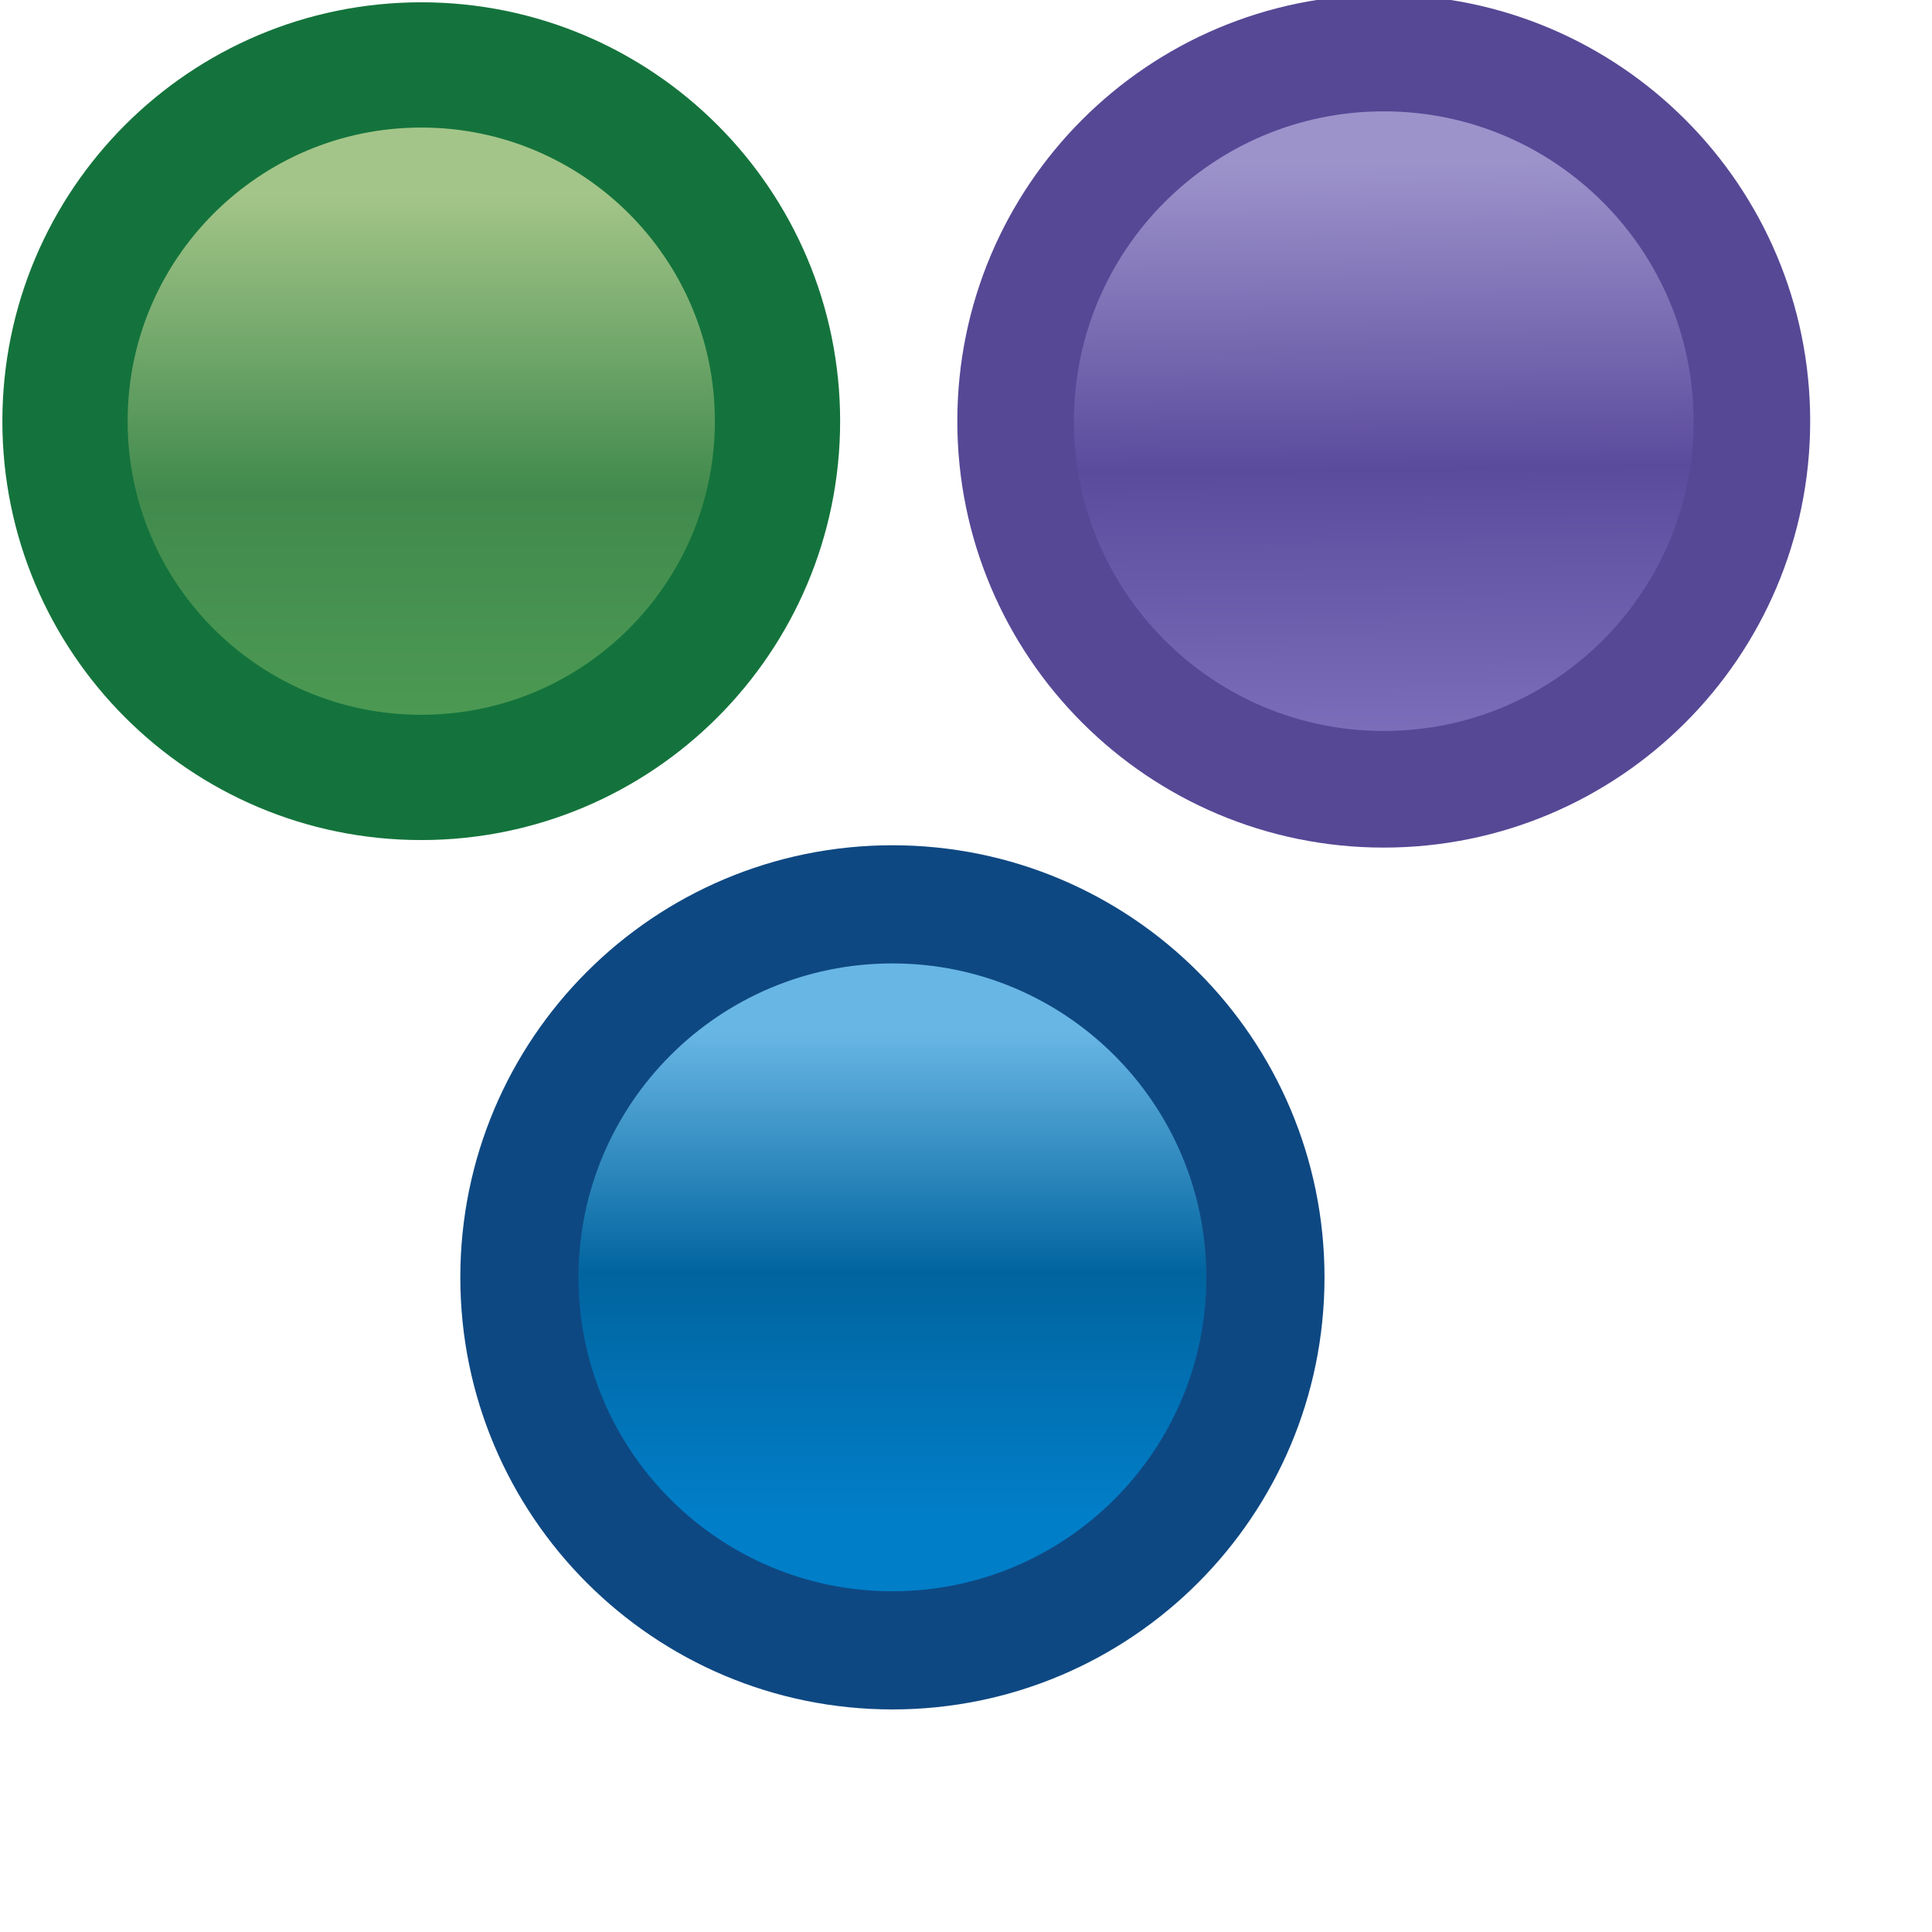
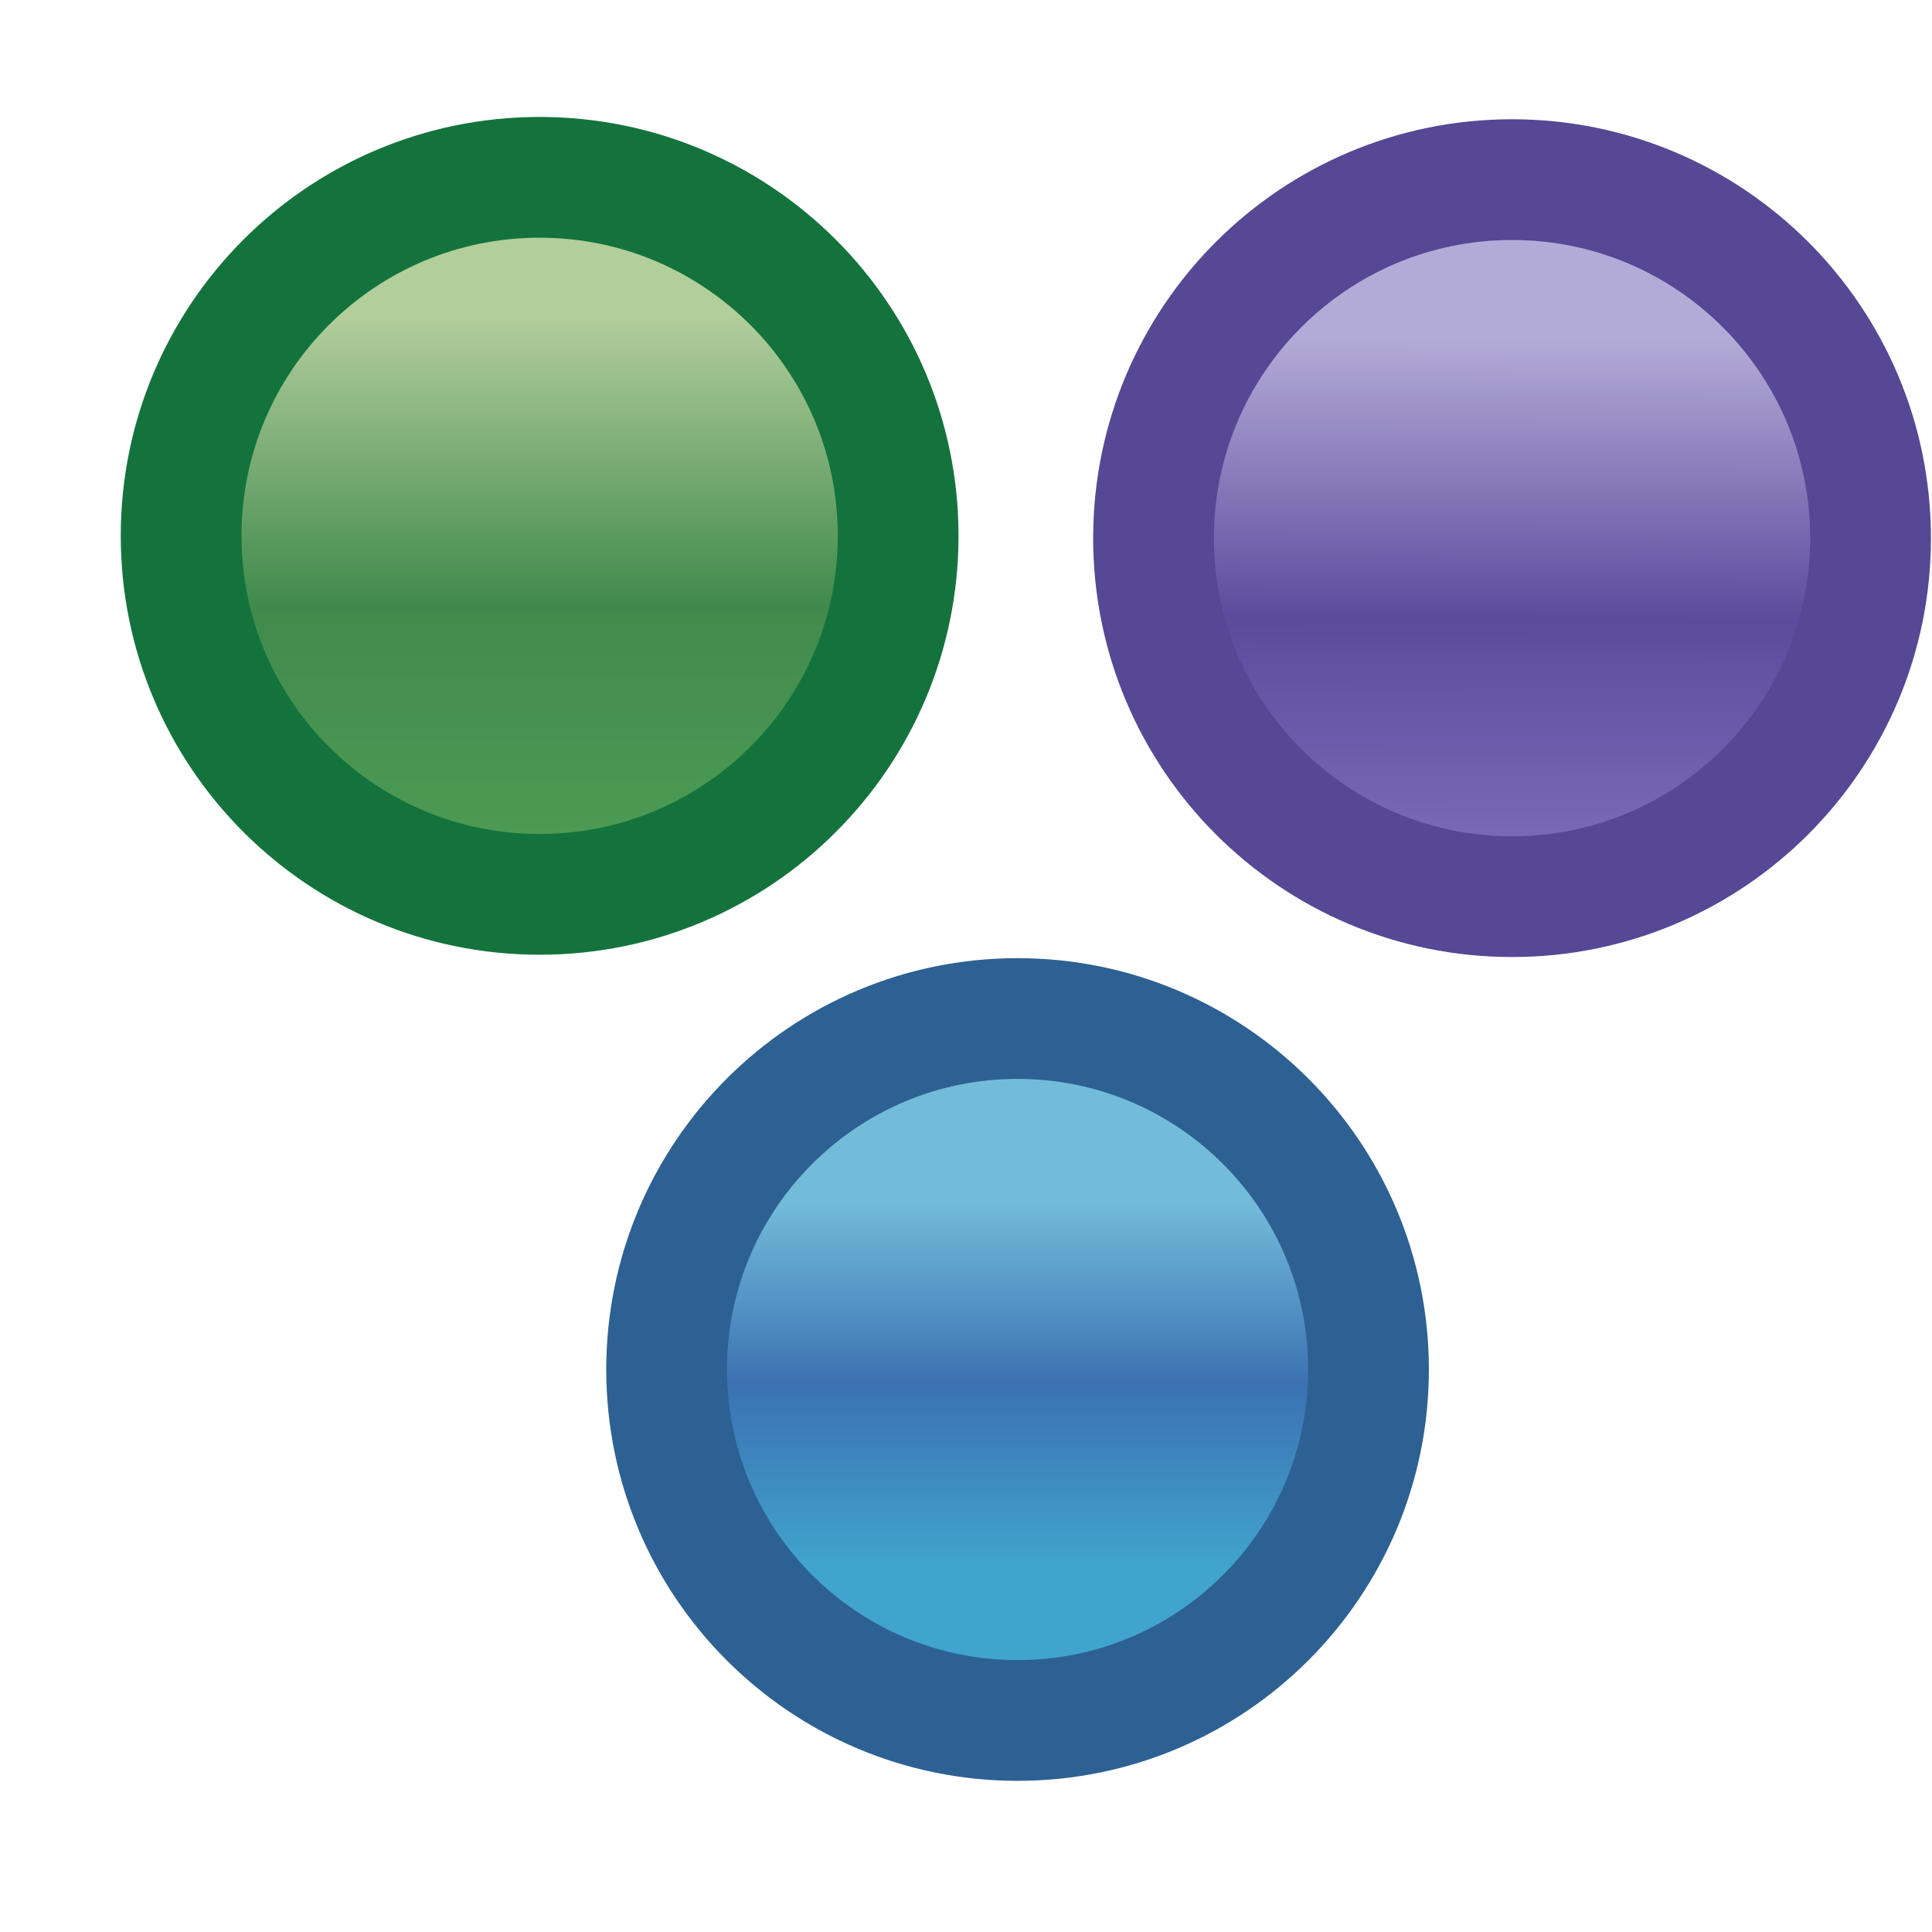
<svg xmlns="http://www.w3.org/2000/svg" xmlns:xlink="http://www.w3.org/1999/xlink" width="16" height="16" id="svg2" version="1.1">
  <defs id="defs4">
-     <linearGradient id="linearGradient5782">
-       <stop style="stop-color:#017ec8;stop-opacity:1;" offset="0" id="stop5784" />
-       <stop id="stop5790" offset="0.5" style="stop-color:#01649f;stop-opacity:1;" />
-       <stop style="stop-color:#68b6e4;stop-opacity:1;" offset="1" id="stop5786" />
+     <linearGradient id="linearGradient3789">
+       <stop id="stop3791" offset="0" style="stop-color:#40a4ce;stop-opacity:1;" />
+       <stop style="stop-color:#3c71b2;stop-opacity:1;" offset="0.5" id="stop3793" />
+       <stop id="stop3795" offset="1" style="stop-color:#72bcda;stop-opacity:1" />
+     </linearGradient>
+     <linearGradient id="linearGradient5852">
+       <stop style="stop-color:#40a4ce;stop-opacity:1;" offset="0" id="stop5854" />
+       <stop id="stop5860" offset="0.5" style="stop-color:#3c71b2;stop-opacity:1;" />
+       <stop style="stop-color:#40a4ce;stop-opacity:1;" offset="1" id="stop5856" />
    </linearGradient>
    <linearGradient id="linearGradient5844">
      <stop id="stop5846" offset="0" style="stop-color:#7d6fba;stop-opacity:1;" />
      <stop style="stop-color:#5b4b9d;stop-opacity:1;" offset="0.473" id="stop5848" />
-       <stop id="stop5850" offset="1" style="stop-color:#9d93cb;stop-opacity:1;" />
+       <stop id="stop5850" offset="1" style="stop-color:#b3abd7;stop-opacity:1" />
    </linearGradient>
    <linearGradient id="linearGradient5832">
      <stop style="stop-color:#7d6fba;stop-opacity:1;" offset="0" id="stop5834" />
      <stop id="stop5840" offset="0.5" style="stop-color:#4b3e81;stop-opacity:1;" />
      <stop style="stop-color:#9d93cb;stop-opacity:1;" offset="1" id="stop5836" />
    </linearGradient>
    <linearGradient id="linearGradient10798-1-9-3-7-6-8-9-0-9-1-8-7">
      <stop style="stop-color:#4f9e55;stop-opacity:1" offset="0" id="stop10800-5-2-1-8-20-6-4-9-8-2-0-4" />
      <stop id="stop10806-6-8-5-3-9-24-8-4-3-2-6-8" offset="0.5" style="stop-color:#418a4d;stop-opacity:1" />
-       <stop style="stop-color:#a4c589;stop-opacity:1" offset="1" id="stop10802-1-5-3-0-4-8-4-2-9-2-3-7" />
+       <stop style="stop-color:#b2ce9b;stop-opacity:1" offset="1" id="stop10802-1-5-3-0-4-8-4-2-9-2-3-7" />
    </linearGradient>
    <linearGradient xlink:href="#linearGradient10798-1-9-3-7-6-8-9-0-9-1-8-7" id="linearGradient5058" gradientUnits="userSpaceOnUse" x1="388.637" y1="478.188" x2="388.637" y2="462.115" />
    <linearGradient xlink:href="#linearGradient5832" id="linearGradient5838" x1="4.724" y1="1067.987" x2="14.526" y2="1067.987" gradientUnits="userSpaceOnUse" />
-     <linearGradient xlink:href="#linearGradient5844" id="linearGradient5842" gradientUnits="userSpaceOnUse" x1="388.075" y1="477.564" x2="387.911" y2="460.754" />
-     <linearGradient xlink:href="#linearGradient5782" id="linearGradient5788" x1="4.724" y1="1067.987" x2="14.526" y2="1067.987" gradientUnits="userSpaceOnUse" />
-     <linearGradient xlink:href="#linearGradient5782" id="linearGradient5792" gradientUnits="userSpaceOnUse" x1="387.939" y1="474.969" x2="387.939" y2="461.259" />
+     <linearGradient xlink:href="#linearGradient5844" id="linearGradient5842" gradientUnits="userSpaceOnUse" x1="388.075" y1="477.564" x2="388.121" y2="462.647" />
+     <linearGradient xlink:href="#linearGradient5852" id="linearGradient5858" x1="4.724" y1="1067.987" x2="14.526" y2="1067.987" gradientUnits="userSpaceOnUse" />
+     <linearGradient xlink:href="#linearGradient3789" id="linearGradient5862" gradientUnits="userSpaceOnUse" x1="388.135" y1="473.79" x2="388.135" y2="463.548" />
+     <linearGradient id="linearGradient4789-0">
+       <stop id="stop4791-4" offset="0" style="stop-color:#4e8fbd;stop-opacity:1;" />
+       <stop id="stop4793-8" offset="1" style="stop-color:#30495a;stop-opacity:1;" />
+     </linearGradient>
+     <linearGradient y2="1049.598" x2="-2.287" y1="1044.692" x1="-2.287" gradientTransform="translate(5.09375,0)" gradientUnits="userSpaceOnUse" id="linearGradient4888" xlink:href="#linearGradient4789-0" />
  </defs>
  <g id="layer1" style="display:inline" transform="translate(0,-1036.362)">
    <g transform="matrix(0.279033,0,0,0.279033,-100.5321,912.079)" style="display:inline" id="g11331-3-1-1">
      <g id="g13408-8" style="fill:#737986;fill-opacity:1;stroke:#595e68;stroke-opacity:1" />
    </g>
-     <g id="g5050" transform="matrix(0.8987707,0,0,0.8987707,19.13232,106.0773)" style="stroke-width:1.113;stroke-miterlimit:4;stroke-dasharray:none">
-       <g transform="matrix(0.7895981,0,0,0.7895981,-24.86649,195.8376)" id="g6940" style="stroke-width:1.409;stroke-miterlimit:4;stroke-dasharray:none;display:inline">
-         <path style="font-size:13.589px;font-style:normal;font-weight:normal;line-height:125%;letter-spacing:0px;word-spacing:0px;fill:url(#linearGradient5058);fill-opacity:1;stroke:#14733c;stroke-width:3.366;stroke-linecap:round;stroke-linejoin:round;stroke-miterlimit:4;stroke-opacity:1;stroke-dasharray:none;stroke-dashoffset:0;display:inline;font-family:Sans" id="path10796-2-6-2" d="m 397.698,468.237 a 9.573,9.573 0 1 1 -19.146,0 9.573,9.573 0 1 1 19.146,0 z" transform="matrix(0.4342755,0,0,0.4342755,-159.1043,864.4231)" />
+     <g id="g5050" transform="matrix(0.8987707,0,0,0.8987707,20.06982,107.0148)">
+       <g transform="matrix(0.7895981,0,0,0.7895981,-24.95779,195.6773)" id="g6940" style="stroke-width:1.409;stroke-miterlimit:4;stroke-dasharray:none;display:inline">
+         <path style="font-size:13.589px;font-style:normal;font-weight:normal;line-height:125%;letter-spacing:0px;word-spacing:0px;fill:url(#linearGradient5058);fill-opacity:1;stroke:#14733c;stroke-width:3.366;stroke-linecap:round;stroke-linejoin:round;stroke-miterlimit:4;stroke-opacity:1;stroke-dasharray:none;stroke-dashoffset:0;display:inline;font-family:Sans" id="path10796-2-6-2" d="m 398.119,468.237 c 0,5.519 -4.474,9.994 -9.994,9.994 -5.519,0 -9.994,-4.474 -9.994,-9.994 0,-5.519 4.474,-9.994 9.994,-9.994 5.519,0 9.994,4.474 9.994,9.994 z" transform="matrix(0.4186273,0,0,0.4186273,-152.8547,871.9703)" />
      </g>
-       <g transform="matrix(0.7626054,0,0,0.7626054,-15.87695,224.4915)" id="g6940-5" style="fill:url(#linearGradient5838);fill-opacity:1;stroke:#564895;stroke-width:1.409;stroke-miterlimit:4;stroke-opacity:1;stroke-dasharray:none;display:inline">
-         <path style="font-size:13.589px;font-style:normal;font-weight:normal;line-height:125%;letter-spacing:0px;word-spacing:0px;fill:url(#linearGradient5842);fill-opacity:1;stroke:#564895;stroke-width:3.366;stroke-linecap:round;stroke-linejoin:round;stroke-miterlimit:4;stroke-opacity:1;stroke-dasharray:none;stroke-dashoffset:0;display:inline;font-family:Sans" id="path10796-2-6-2-7" d="m 398.75,468.237 c 0,5.868 -4.757,10.625 -10.625,10.625 -5.868,0 -10.625,-4.757 -10.625,-10.625 0,-5.868 4.757,-10.625 10.625,-10.625 5.868,0 10.625,4.757 10.625,10.625 z" transform="matrix(0.4186273,0,0,0.4186273,-152.8547,871.9703)" />
+       <g transform="matrix(0.7895981,0,0,0.7895981,-15.99768,195.6985)" id="g6940-5" style="fill:url(#linearGradient5838);fill-opacity:1;stroke:#564895;stroke-width:1.409;stroke-miterlimit:4;stroke-opacity:1;stroke-dasharray:none;display:inline">
+         <path style="font-size:13.589px;font-style:normal;font-weight:normal;line-height:125%;letter-spacing:0px;word-spacing:0px;fill:url(#linearGradient5842);fill-opacity:1;stroke:#564895;stroke-width:3.366;stroke-linecap:round;stroke-linejoin:round;stroke-miterlimit:4;stroke-opacity:1;stroke-dasharray:none;stroke-dashoffset:0;display:inline;font-family:Sans" id="path10796-2-6-2-7" d="m 398.119,468.237 c 0,5.519 -4.474,9.994 -9.994,9.994 -5.519,0 -9.994,-4.474 -9.994,-9.994 0,-5.519 4.474,-9.994 9.994,-9.994 5.519,0 9.994,4.474 9.994,9.994 z" transform="matrix(0.4186273,0,0,0.4186273,-152.8547,871.9703)" />
      </g>
-       <g transform="matrix(0.7727276,0,0,0.7727276,-20.54709,222.8604)" id="g6940-5-7" style="fill:url(#linearGradient5788);fill-opacity:1;stroke:#457cb2;stroke-width:1.409;stroke-miterlimit:4;stroke-opacity:1;stroke-dasharray:none;display:inline">
-         <path style="font-size:13.589px;font-style:normal;font-weight:normal;line-height:125%;letter-spacing:0px;word-spacing:0px;fill:url(#linearGradient5792);fill-opacity:1;stroke:#0e4882;stroke-width:3.366;stroke-linecap:round;stroke-linejoin:round;stroke-miterlimit:4;stroke-opacity:1;stroke-dasharray:none;stroke-dashoffset:0;display:inline;font-family:Sans" id="path10796-2-6-2-7-5" d="m 398.75,468.237 c 0,5.868 -4.757,10.625 -10.625,10.625 -5.868,0 -10.625,-4.757 -10.625,-10.625 0,-5.868 4.757,-10.625 10.625,-10.625 5.868,0 10.625,4.757 10.625,10.625 z" transform="matrix(0.4186273,0,0,0.4186273,-152.796,870.3008)" />
+       <g transform="matrix(0.7895981,0,0,0.7895981,-20.55399,203.3587)" id="g6940-5-7" style="fill:url(#linearGradient5858);fill-opacity:1;stroke:#2d6193;stroke-width:1.409;stroke-miterlimit:4;stroke-opacity:1;stroke-dasharray:none;display:inline">
+         <path style="font-size:13.589px;font-style:normal;font-weight:normal;line-height:125%;letter-spacing:0px;word-spacing:0px;fill:url(#linearGradient5862);fill-opacity:1;stroke:#2d6193;stroke-width:3.366;stroke-linecap:round;stroke-linejoin:round;stroke-miterlimit:4;stroke-opacity:1;stroke-dasharray:none;stroke-dashoffset:0;display:inline;font-family:Sans" id="path10796-2-6-2-7-5" d="m 397.908,468.237 c 0,5.403 -4.38,9.784 -9.783,9.784 -5.403,0 -9.783,-4.38 -9.783,-9.784 0,-5.403 4.38,-9.783 9.783,-9.783 5.403,0 9.783,4.38 9.783,9.783 z" transform="matrix(0.4186273,0,0,0.4186273,-152.8547,871.9703)" />
      </g>
    </g>
  </g>
</svg>
